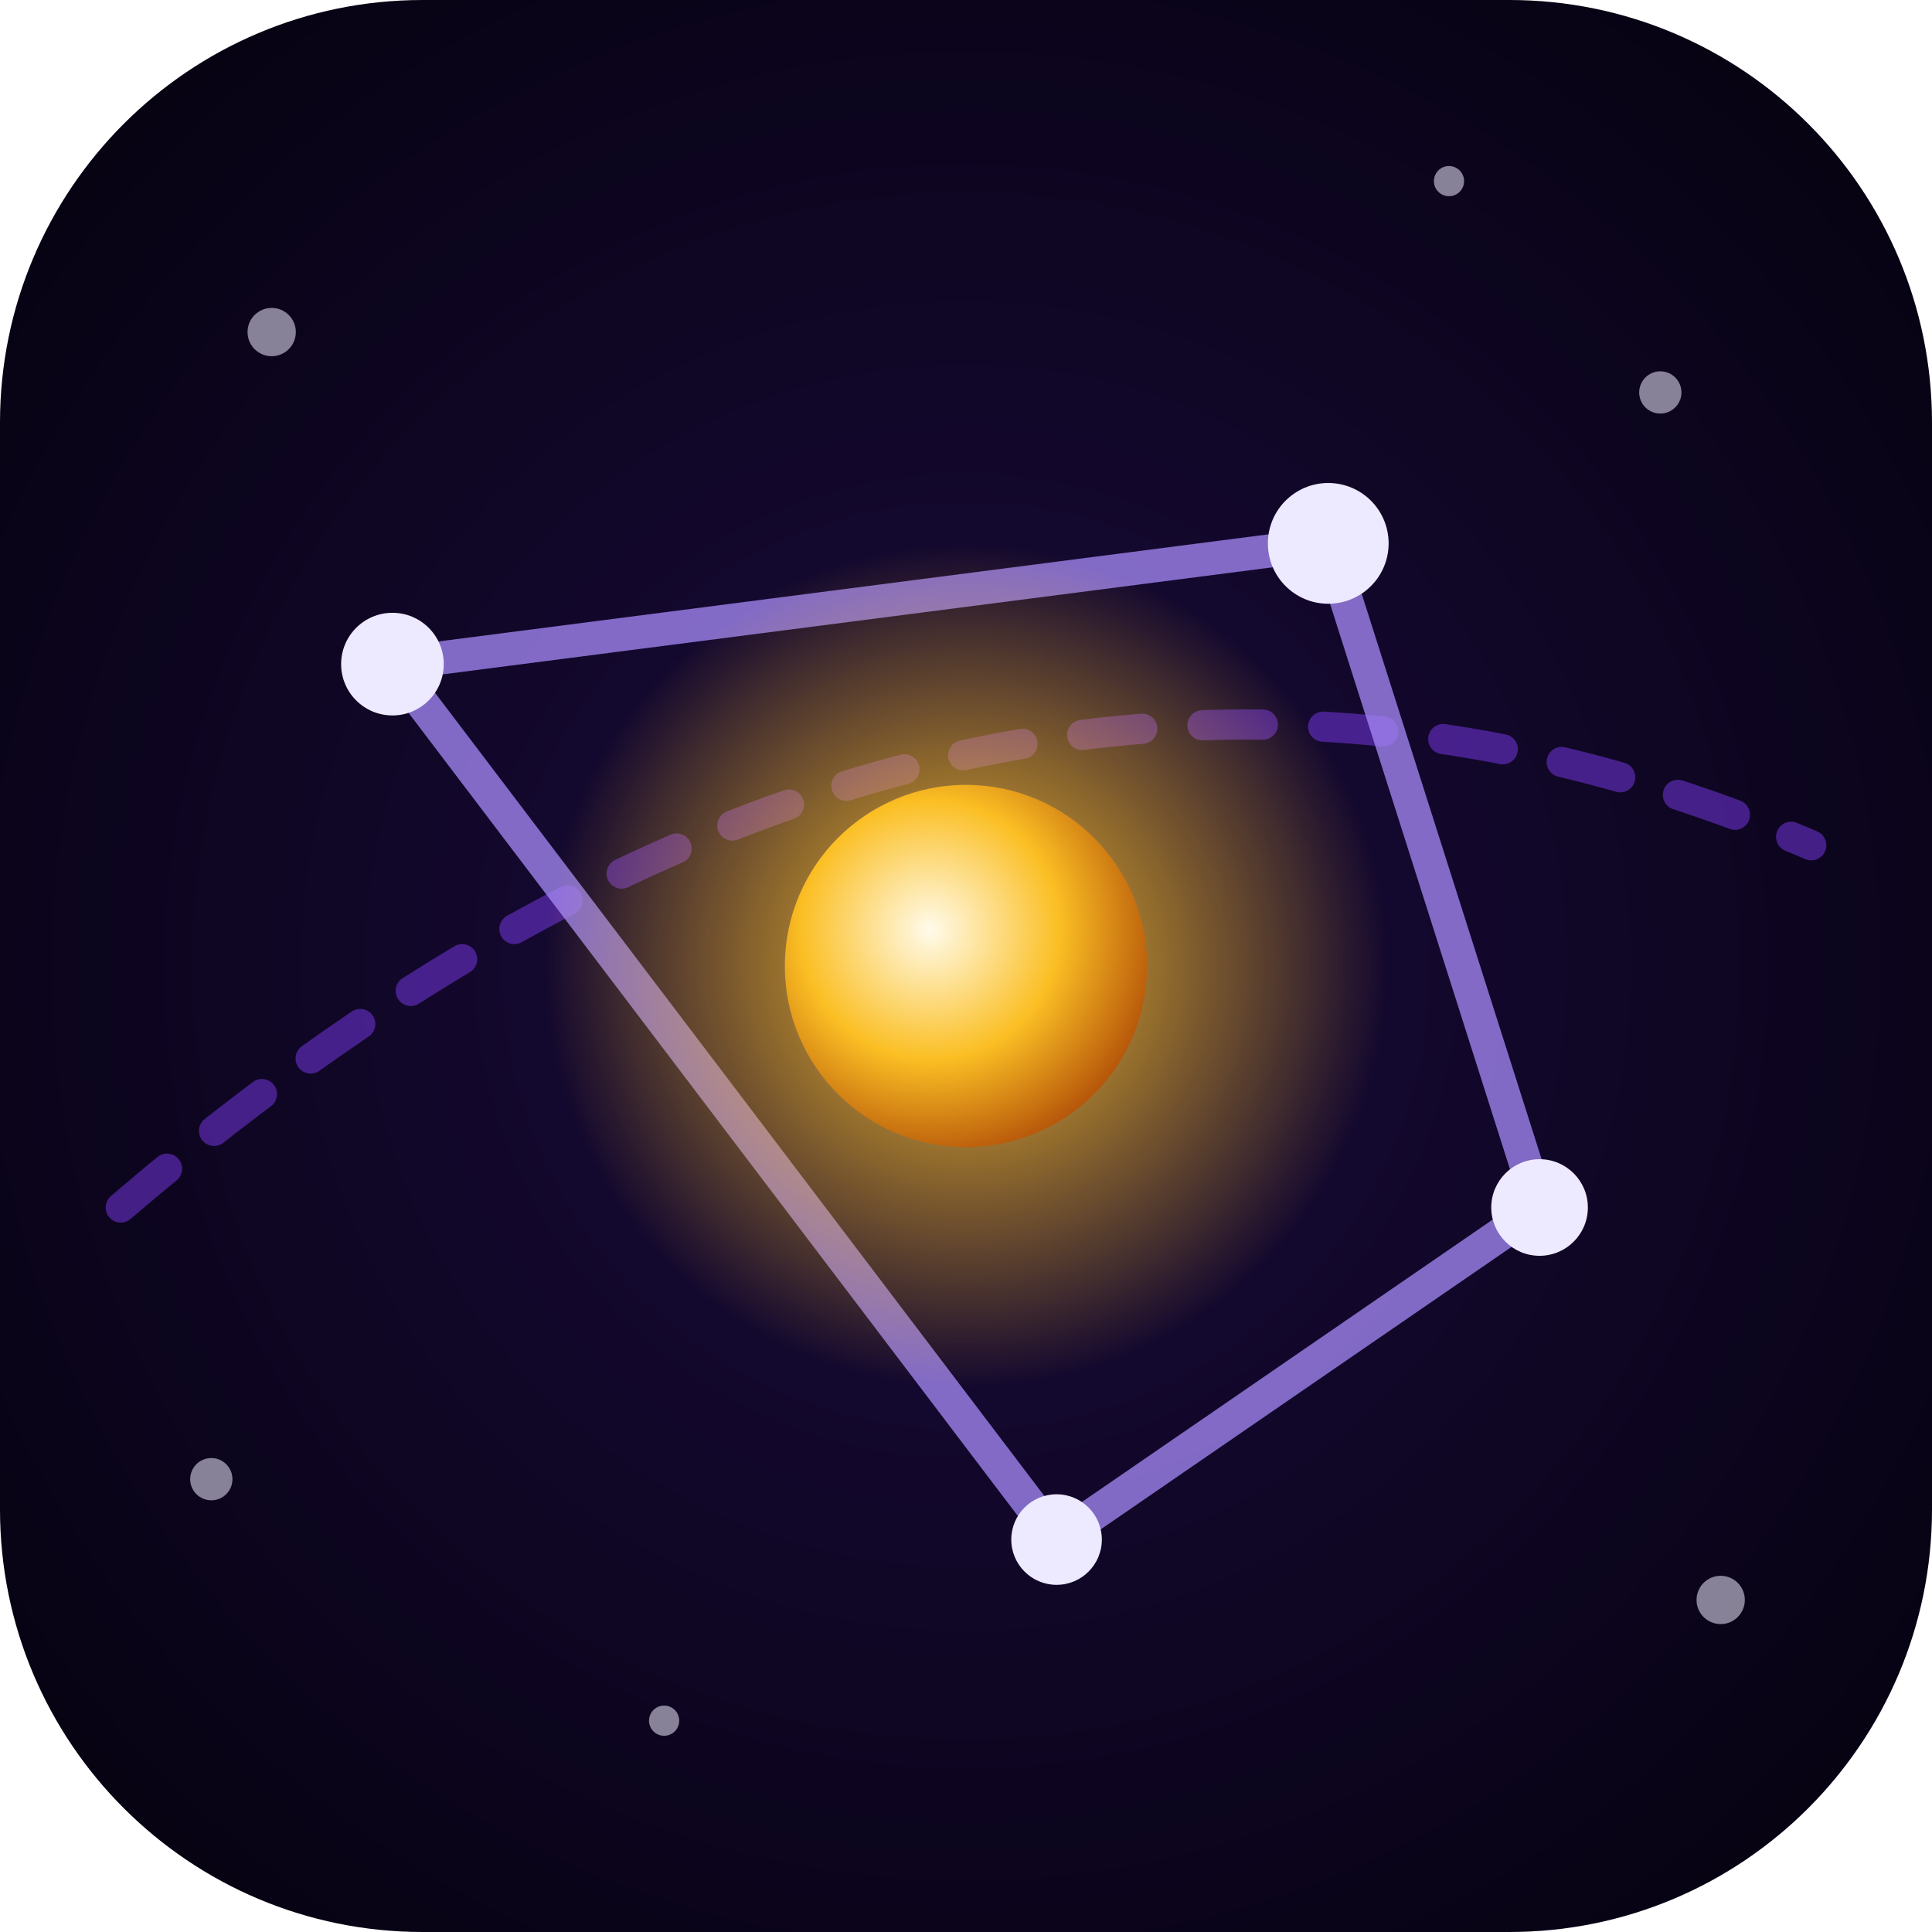
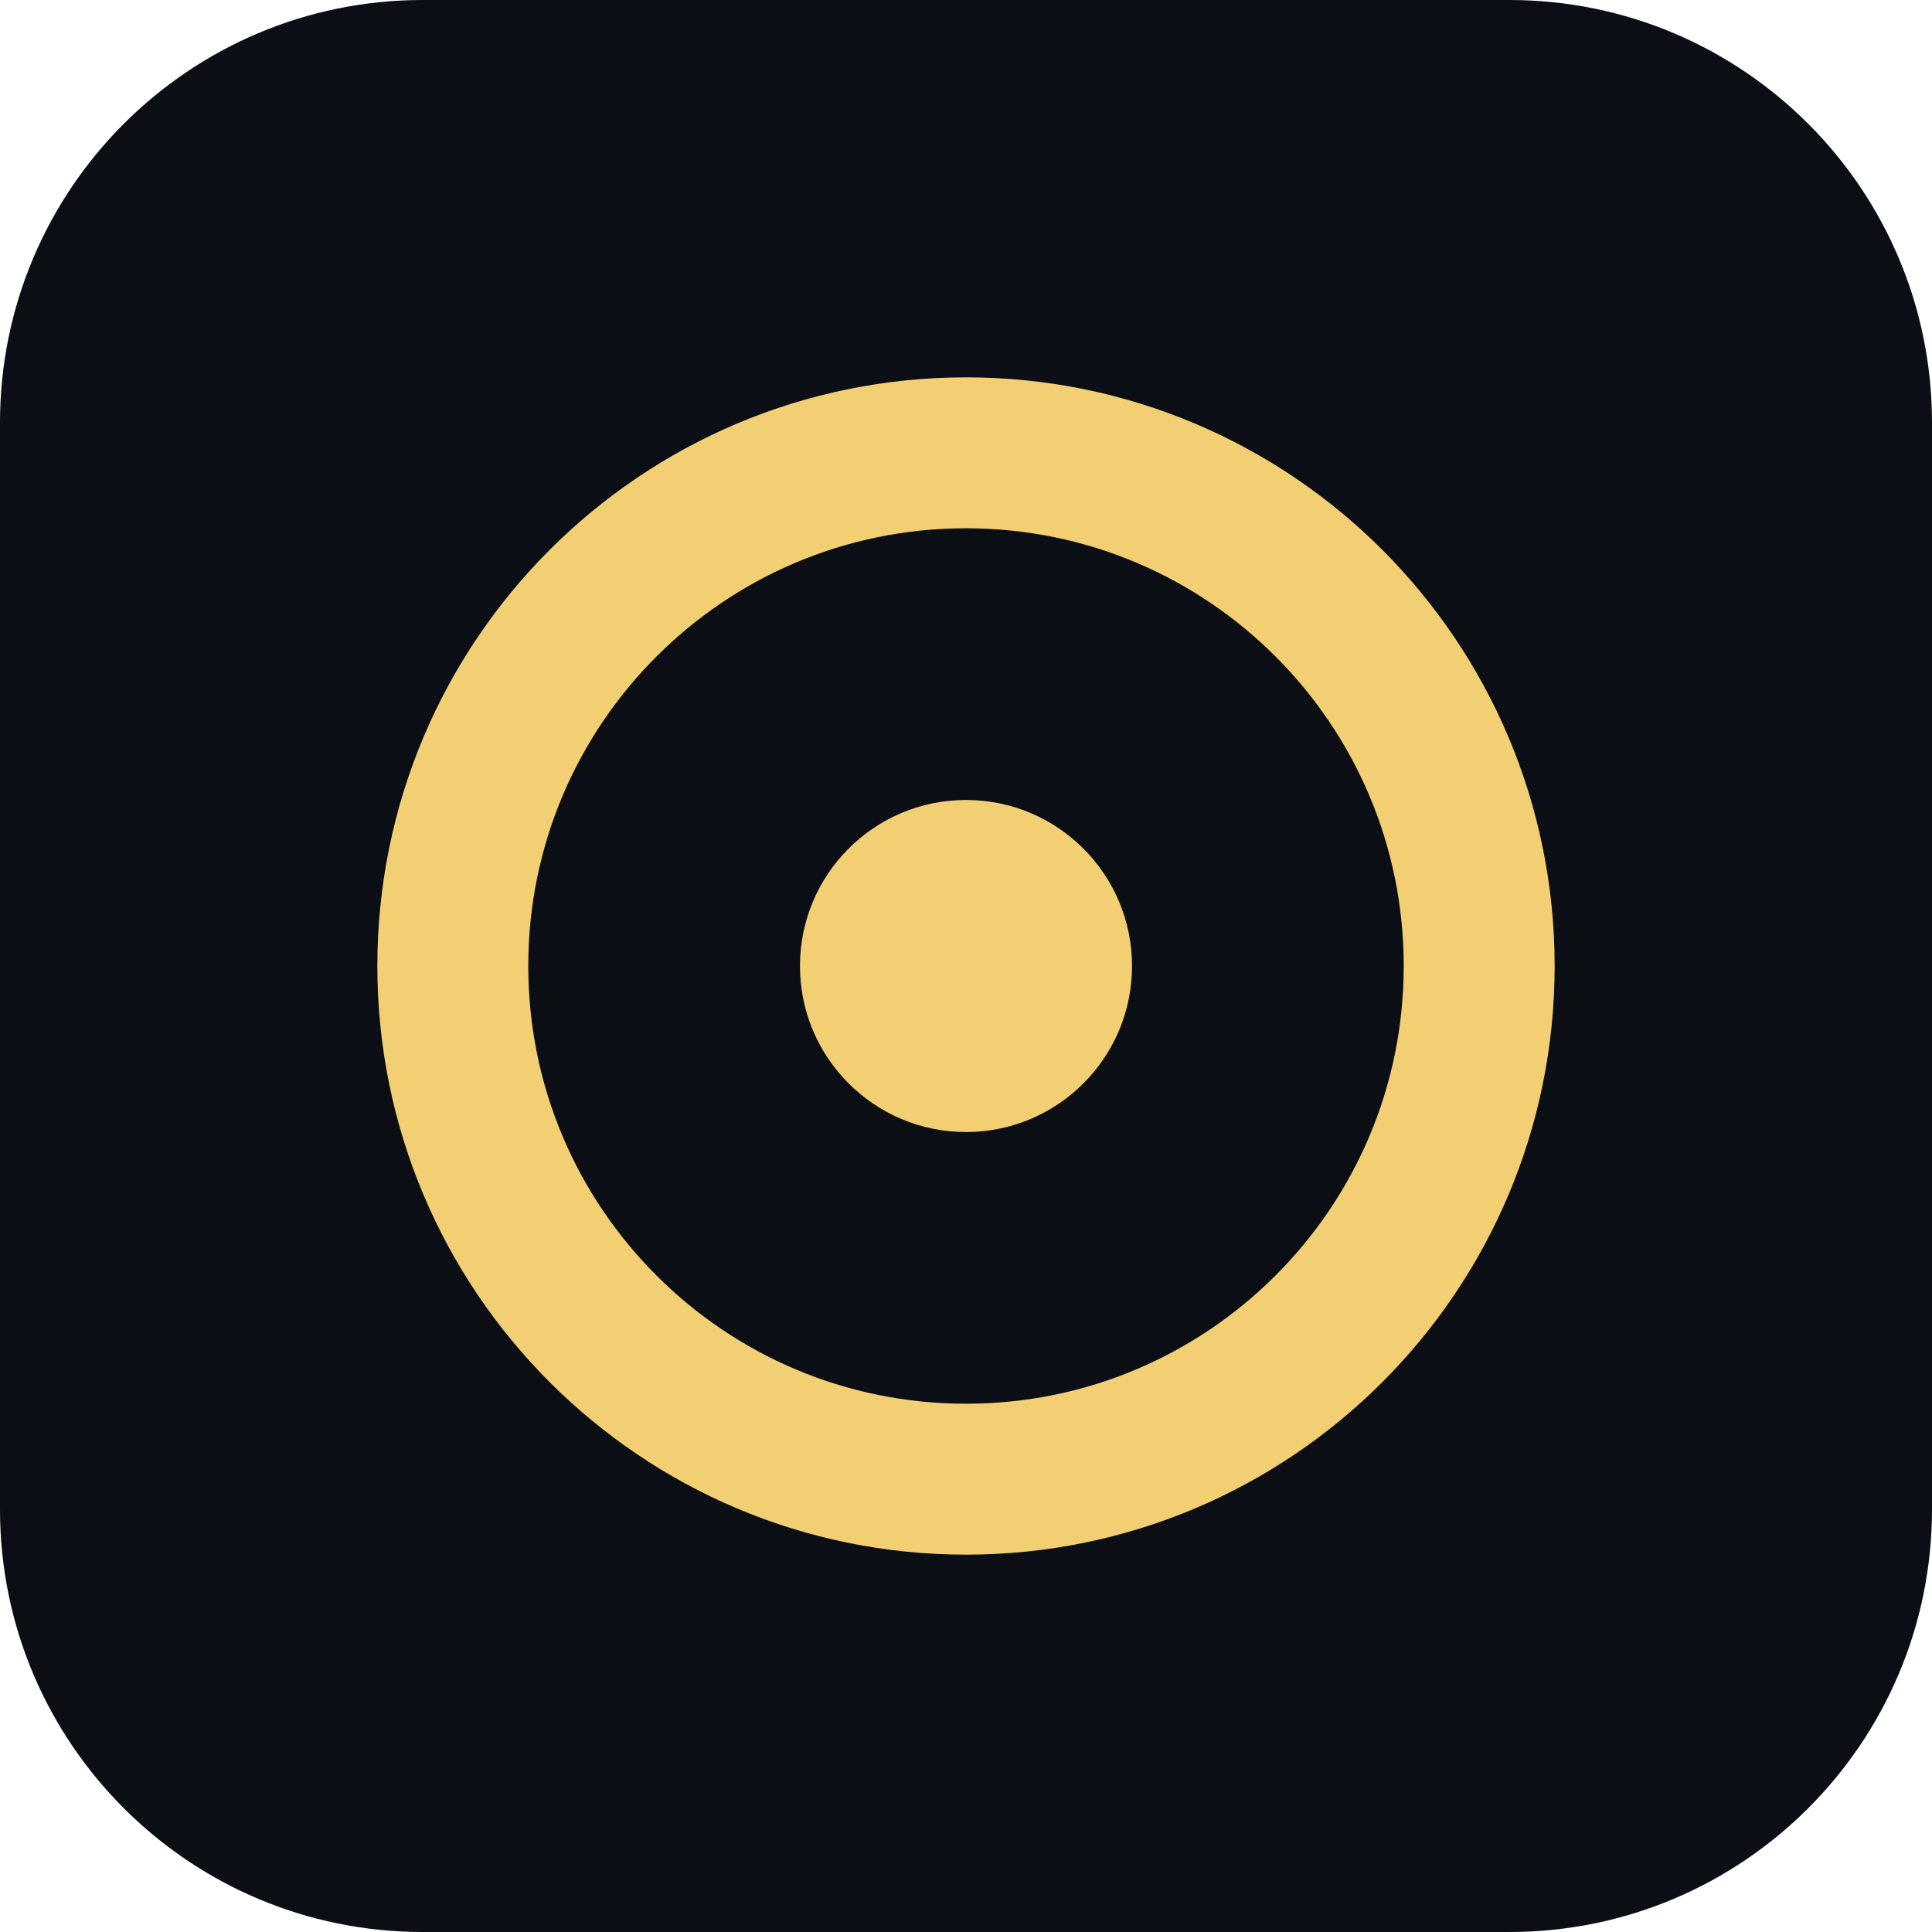
<svg xmlns="http://www.w3.org/2000/svg" viewBox="0 0 64 64">
-   <defs>
-     <radialGradient id="bg" cx="50%" cy="50%" r="65%">
-       <stop offset="0%" stop-color="#1a0b3d" />
-       <stop offset="100%" stop-color="#060210" />
-     </radialGradient>
-     <radialGradient id="sunGlow" cx="50%" cy="50%" r="50%">
-       <stop offset="0%" stop-color="#fef3c7" stop-opacity=".95" />
-       <stop offset="45%" stop-color="#fbbf24" stop-opacity=".55" />
-       <stop offset="100%" stop-color="#fbbf24" stop-opacity="0" />
-     </radialGradient>
-     <radialGradient id="sunCore" cx="40%" cy="40%" r="65%">
-       <stop offset="0%" stop-color="#fffbeb" />
-       <stop offset="55%" stop-color="#fbbf24" />
-       <stop offset="100%" stop-color="#b45309" />
-     </radialGradient>
-   </defs>
-   <rect width="64" height="64" rx="14" fill="url(#bg)" />
-   <g fill="#ede9fe" opacity=".55">
-     <circle cx="9" cy="11" r=".8" />
-     <circle cx="55" cy="13" r=".7" />
-     <circle cx="7" cy="49" r=".7" />
-     <circle cx="57" cy="53" r=".8" />
-     <circle cx="22" cy="57" r=".5" />
-     <circle cx="48" cy="6" r=".5" />
-   </g>
-   <path d="M 4 40 Q 32 16 60 28" stroke="#7c3aed" stroke-width="1" fill="none" stroke-linecap="round" opacity=".5" stroke-dasharray="2 2" />
-   <g stroke="#a78bfa" stroke-width="1.1" fill="none" stroke-linecap="round" opacity=".75">
-     <line x1="13" y1="22" x2="44" y2="18" />
-     <line x1="44" y1="18" x2="51" y2="40" />
-     <line x1="51" y1="40" x2="35" y2="51" />
-     <line x1="35" y1="51" x2="13" y2="22" />
-   </g>
-   <g fill="#ede9fe">
-     <circle cx="13" cy="22" r="1.7" />
-     <circle cx="44" cy="18" r="2" />
-     <circle cx="51" cy="40" r="1.6" />
-     <circle cx="35" cy="51" r="1.5" />
-   </g>
-   <circle cx="32" cy="32" r="14" fill="url(#sunGlow)" />
-   <circle cx="32" cy="32" r="6" fill="url(#sunCore)" />
+   <rect width="64" height="64" rx="14" fill="#0b0e14" />
+   <circle cx="32" cy="32" r="17" fill="none" stroke="#f2cf73" stroke-width="5" />
+   <circle cx="32" cy="32" r="5.5" fill="#f2cf73" />
</svg>
